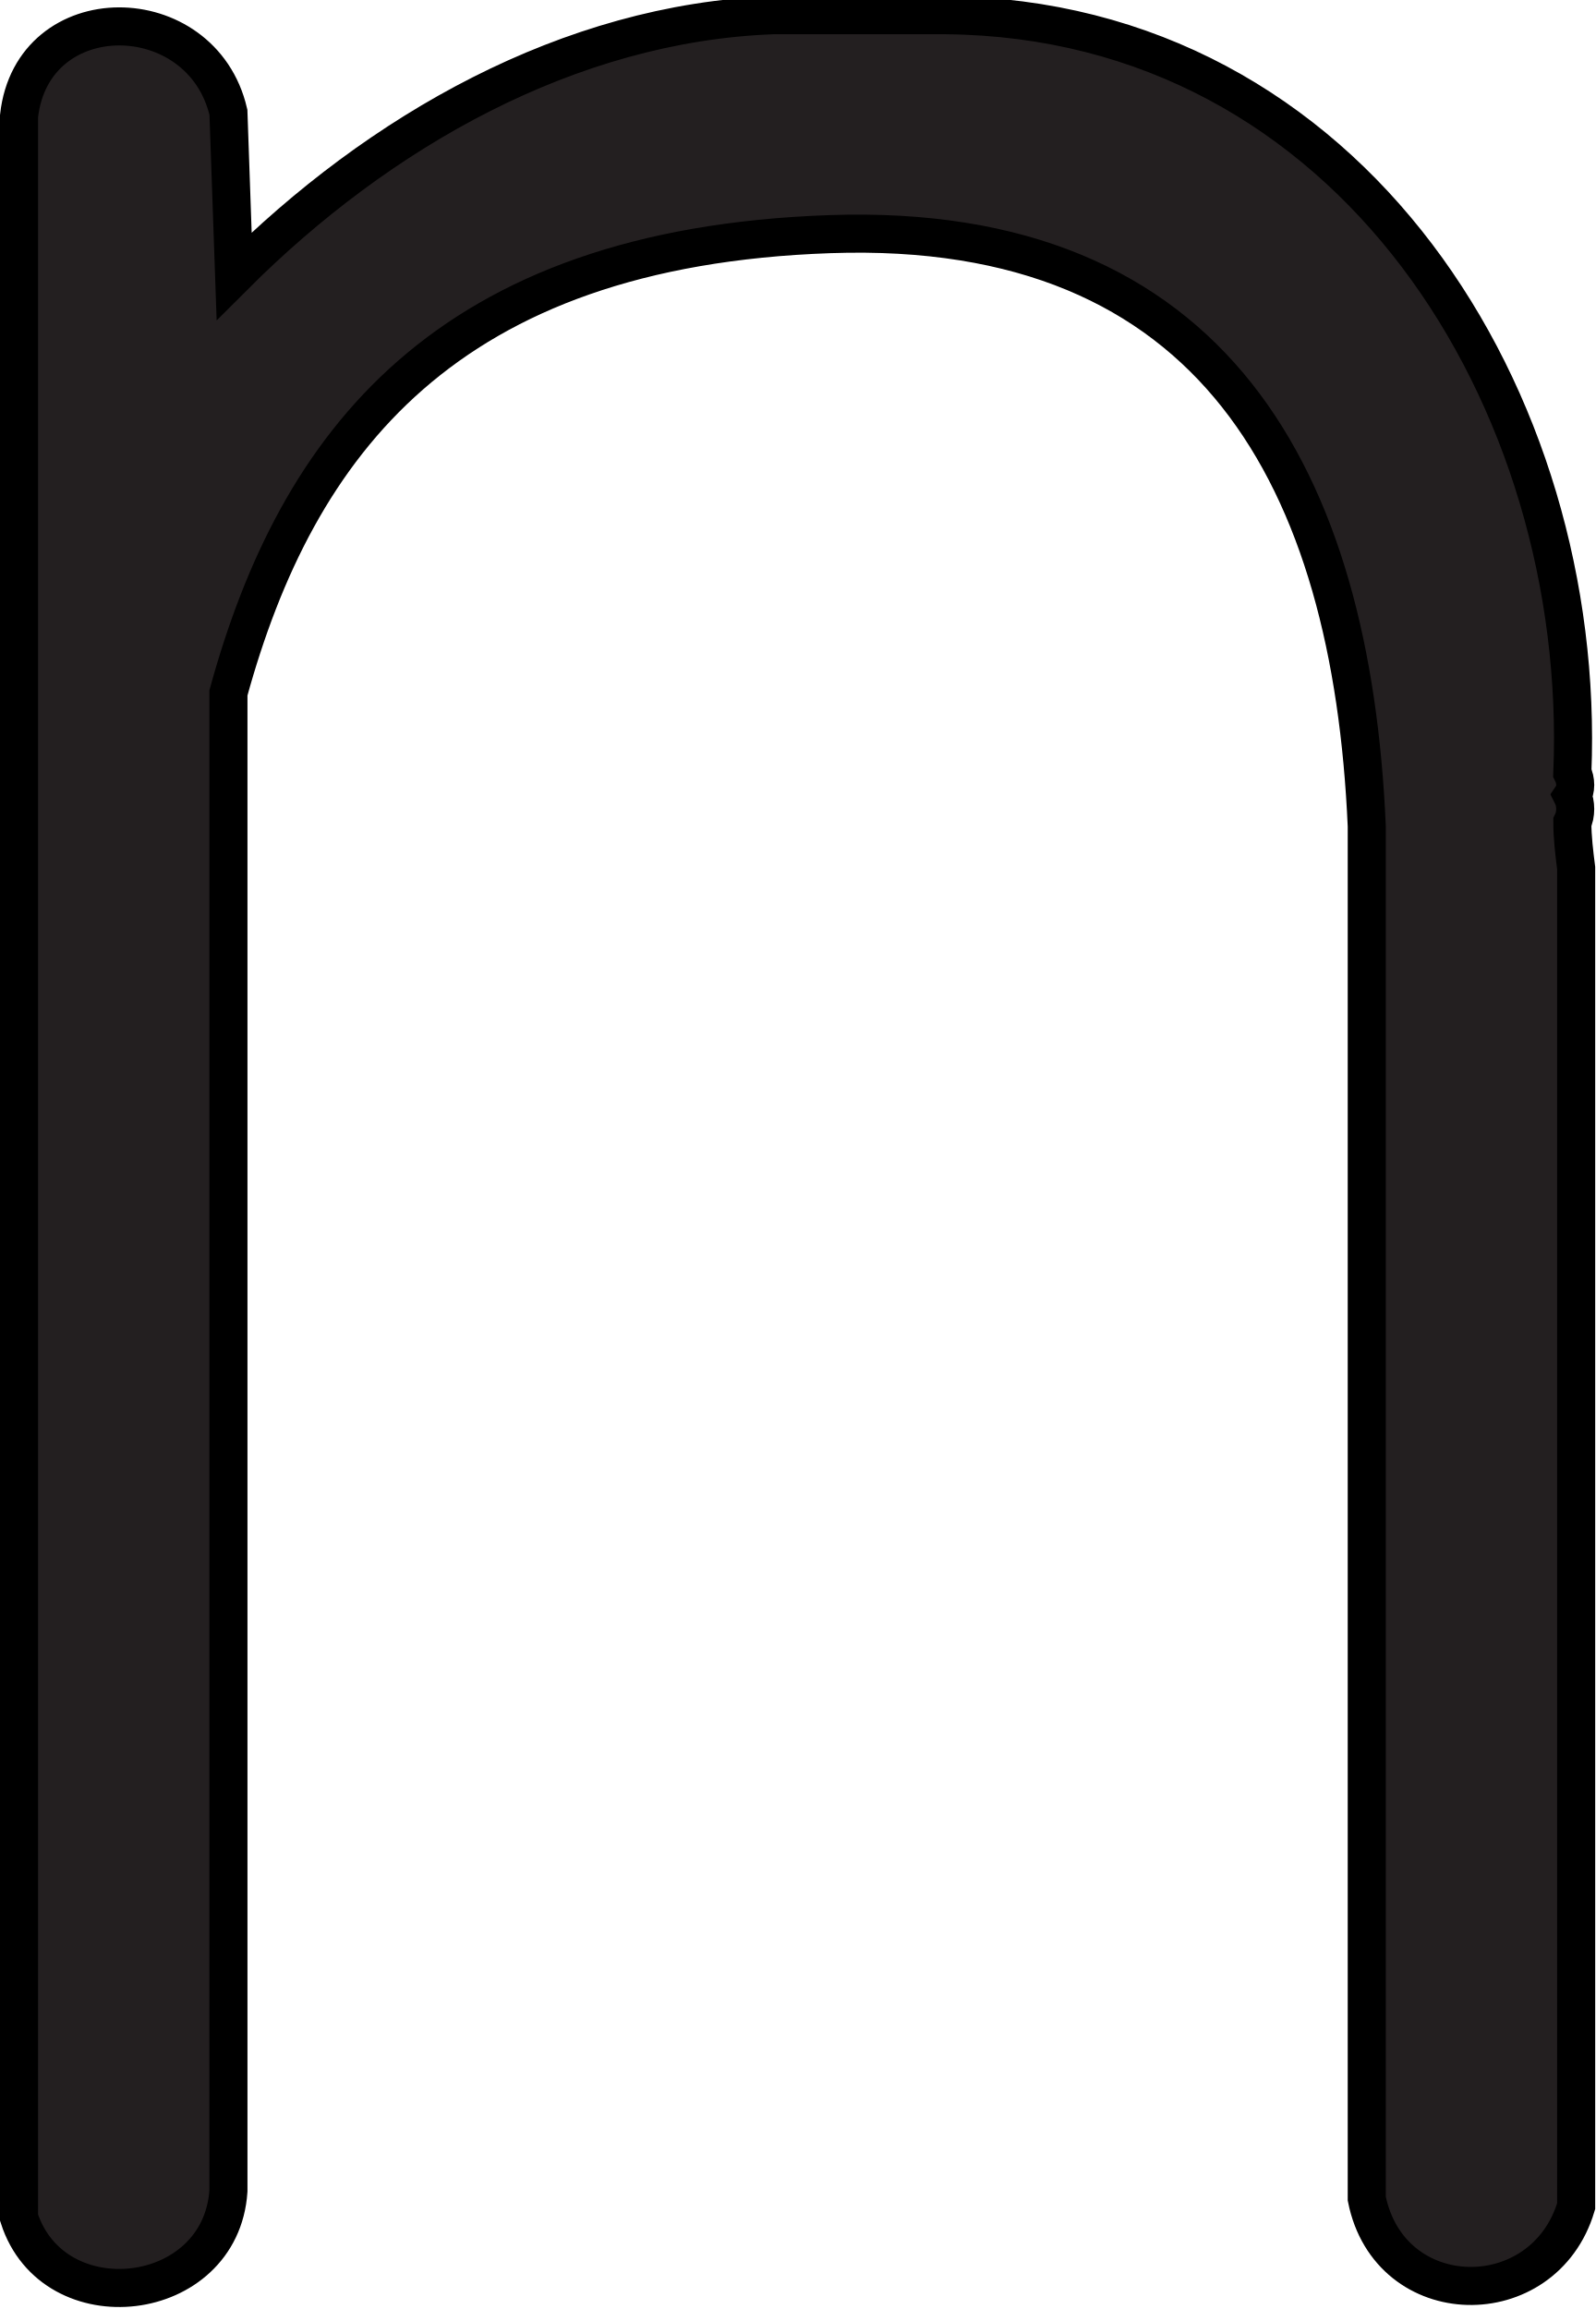
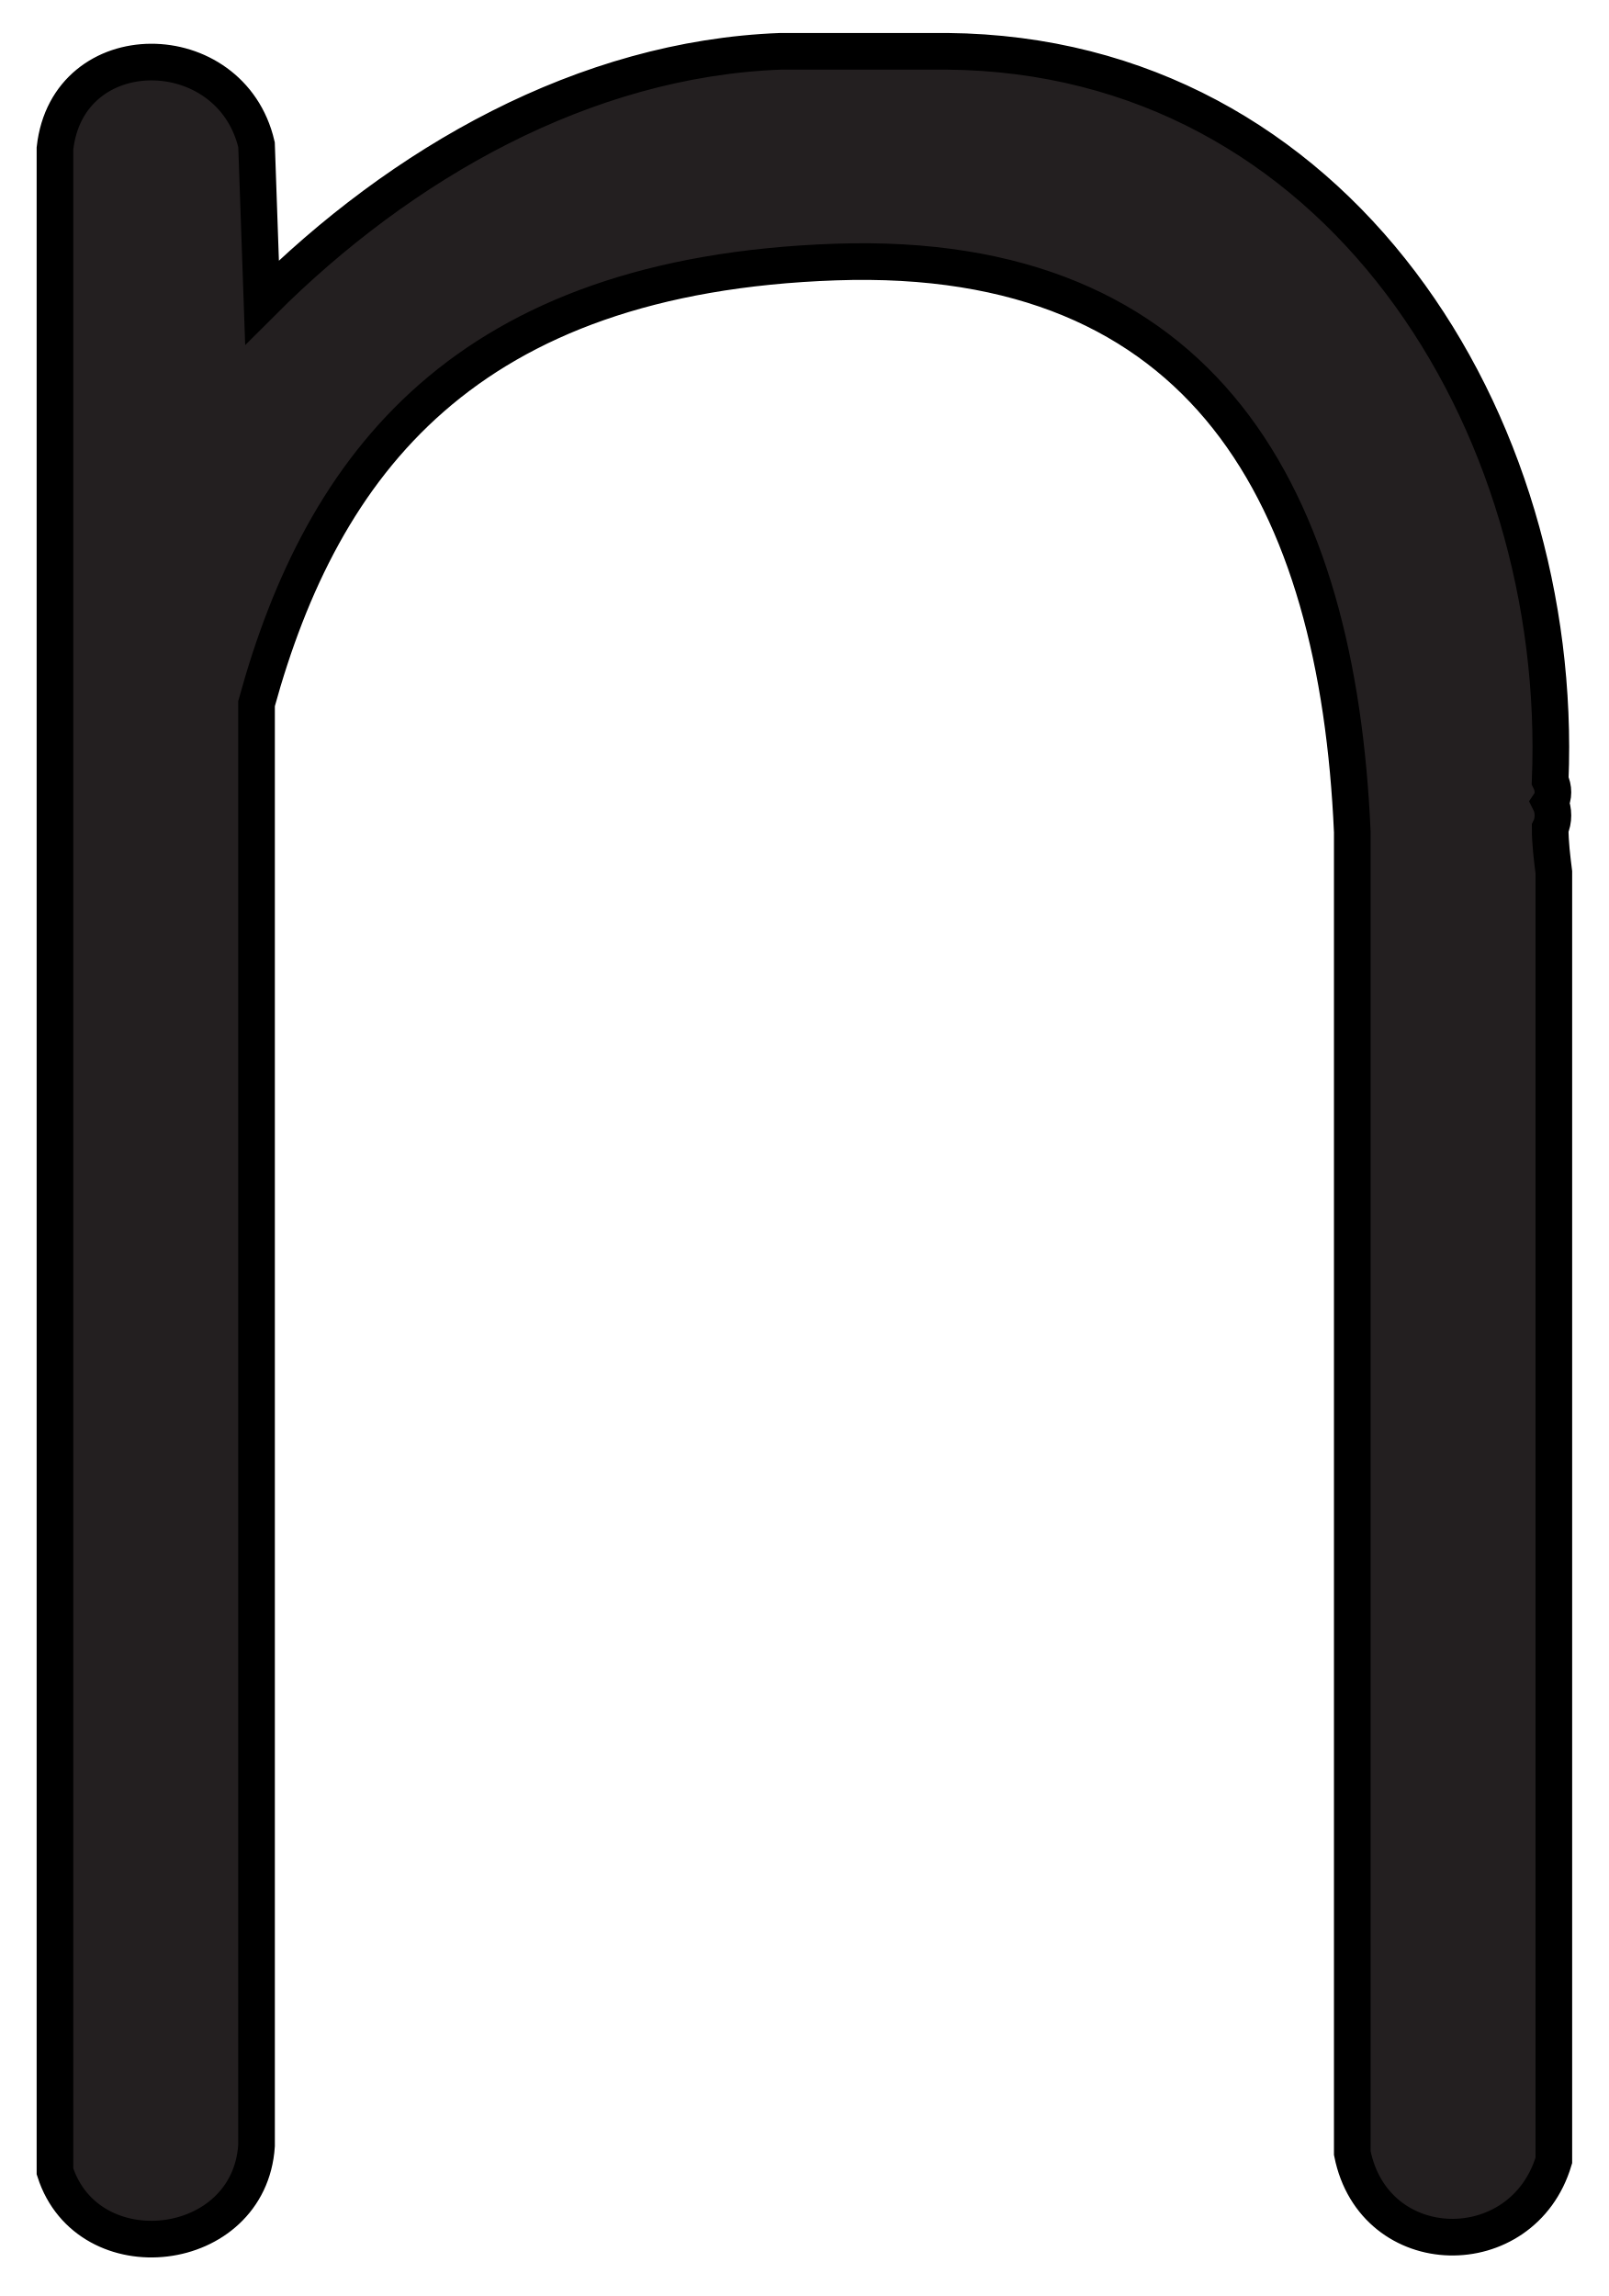
- <svg xmlns="http://www.w3.org/2000/svg" id="Layer_2" version="1.1" viewBox="-1 -1 83.8 121.3">
+ <svg xmlns="http://www.w3.org/2000/svg" id="Layer_2" version="1.1" viewBox="-3 -3 87.8 125.3">
  <defs>
    <style>
      .st4 {
        fill: #231f20;
        stroke: #000;
        stroke-miterlimit: 10;
        stroke-width: 2px;
      }
    </style>
  </defs>
  <path class="st4" d="M48.7-.2c21.3.2,33.7,20.2,32.9,39.8.2.4.2.9,0,1.2.2.4.2,1,0,1.4,0,.8.1,1.6.2,2.4v70.3c-1.7,5.7-9.8,5.6-11-.4V42.4c-.8-18.2-8-31.8-28.2-31.1s-28,11-31.6,24.1v78.7c-.4,6-9.2,7-11,1.4V5.1c.7-6.3,9.6-6.2,11-.2l.3,8.6C18.9,5.9,28.9.2,39.6-.2h9.1Z" />
</svg>
